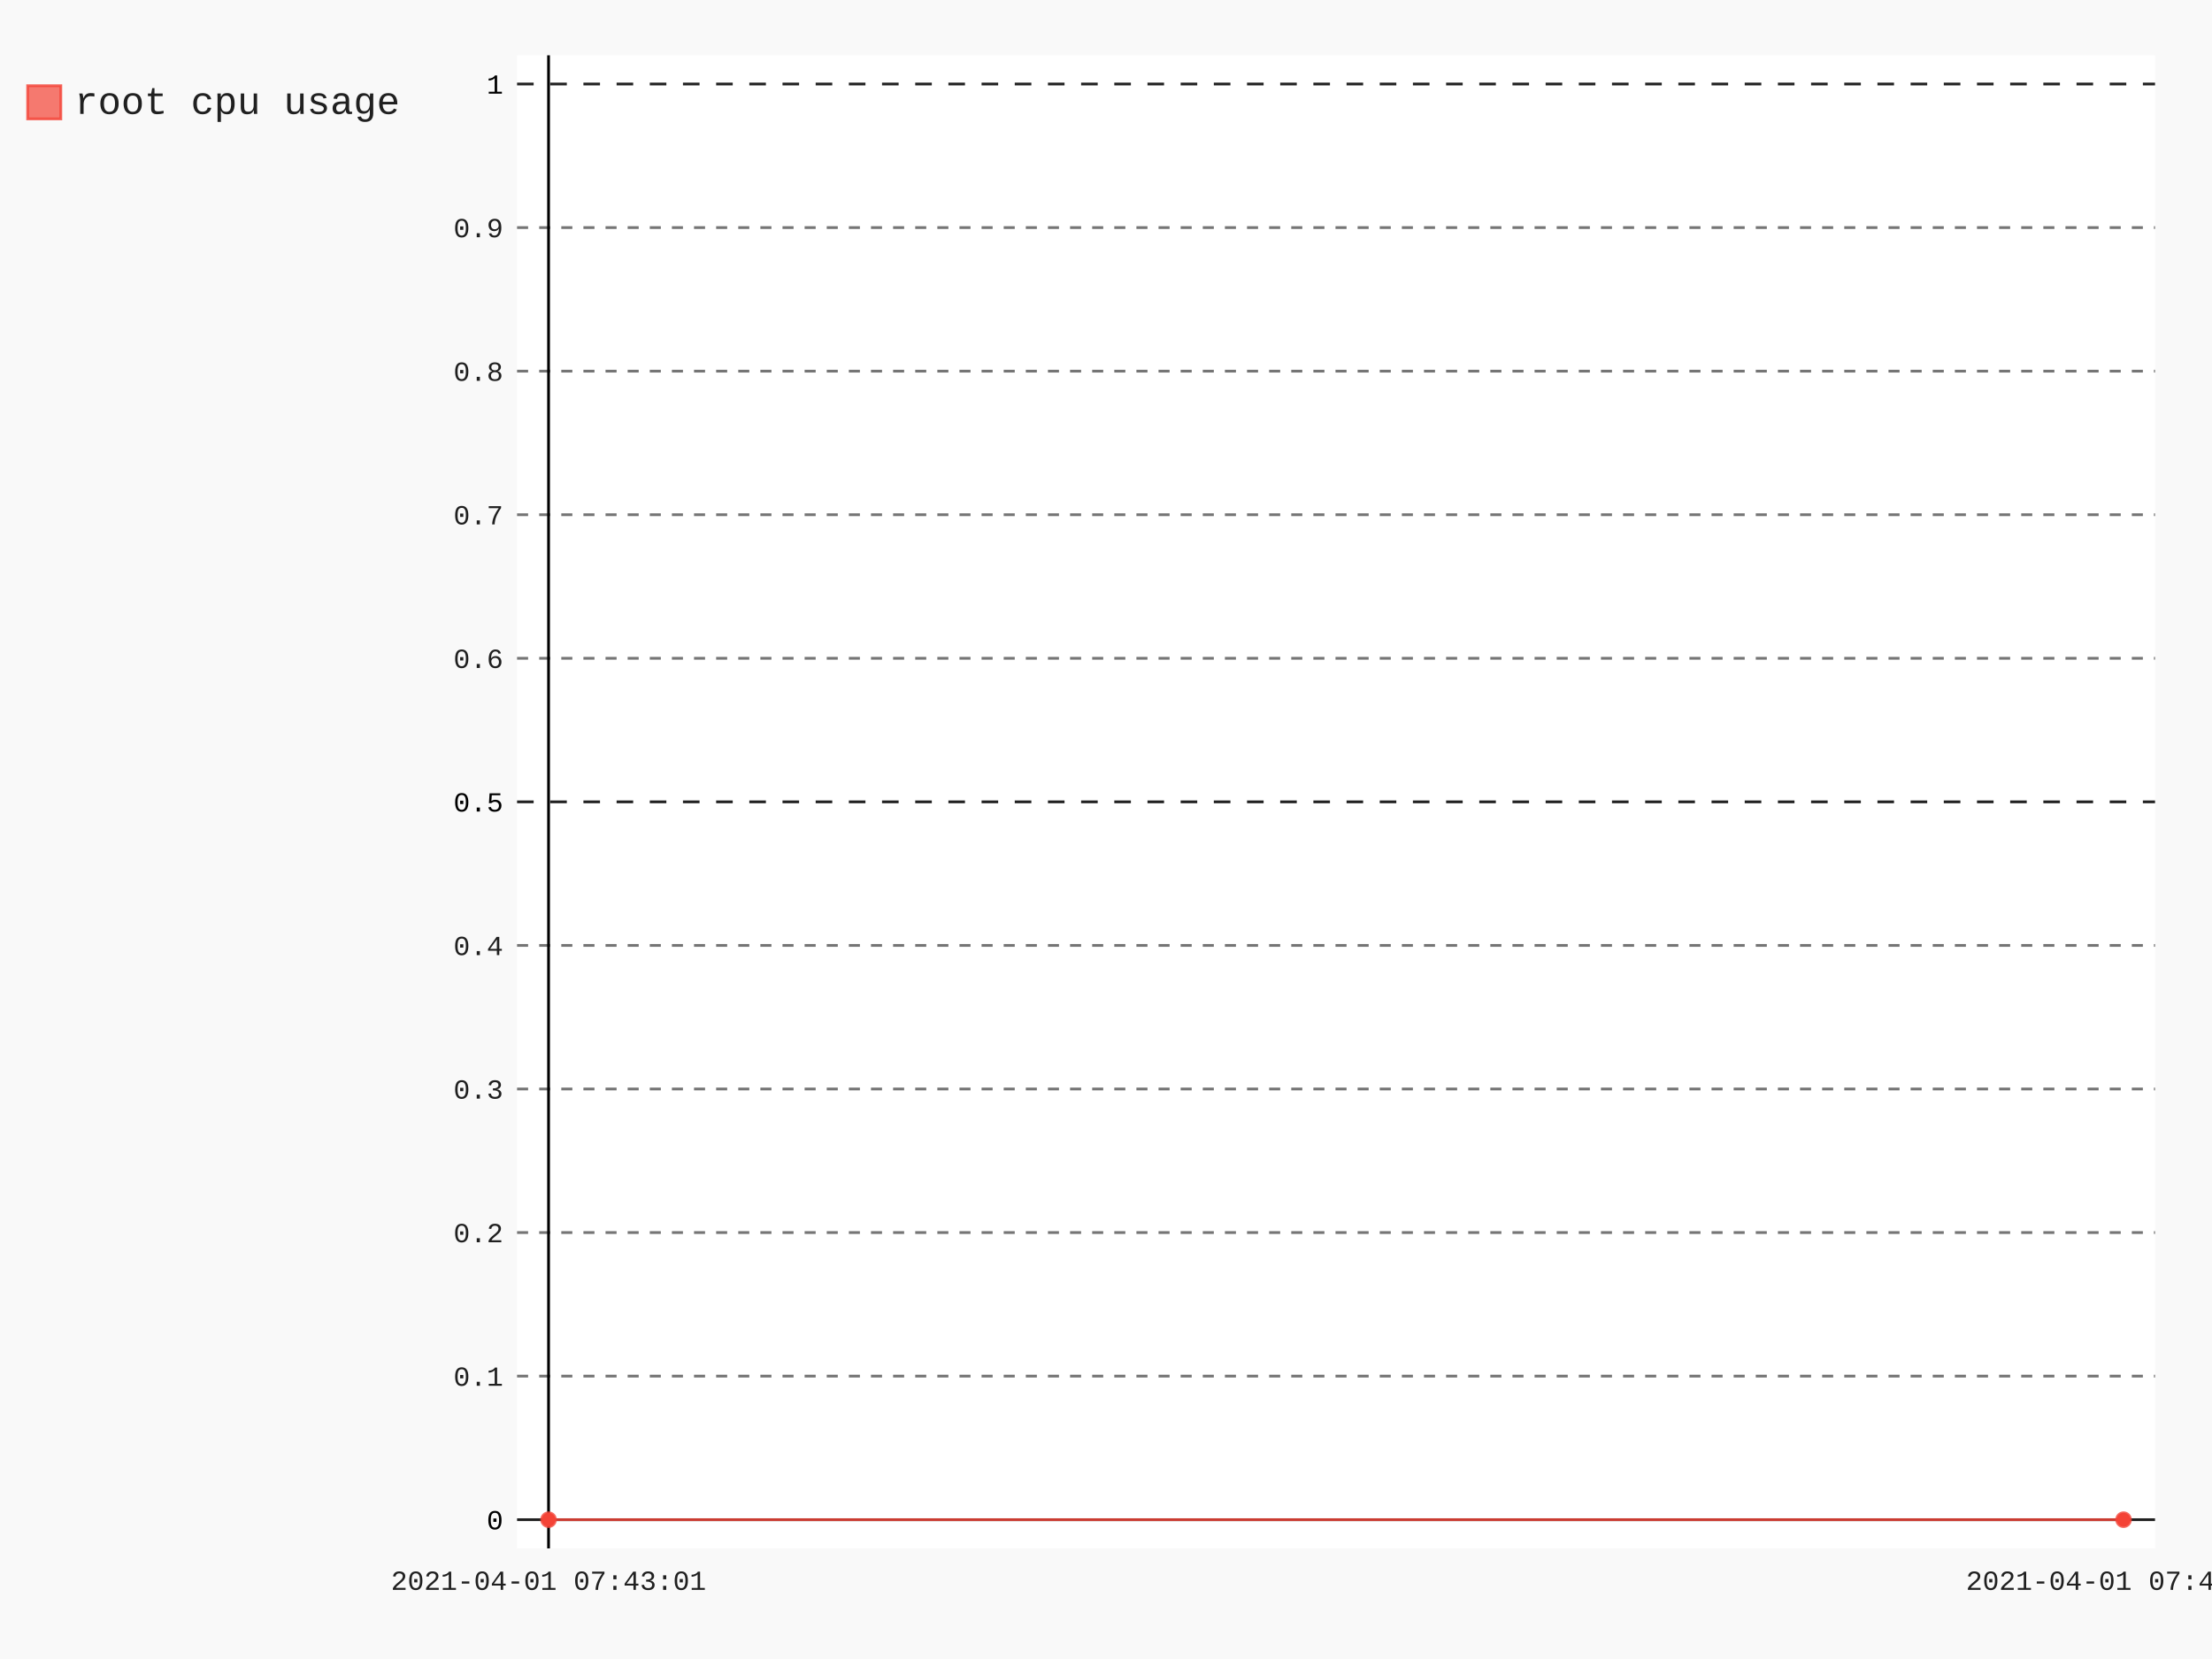
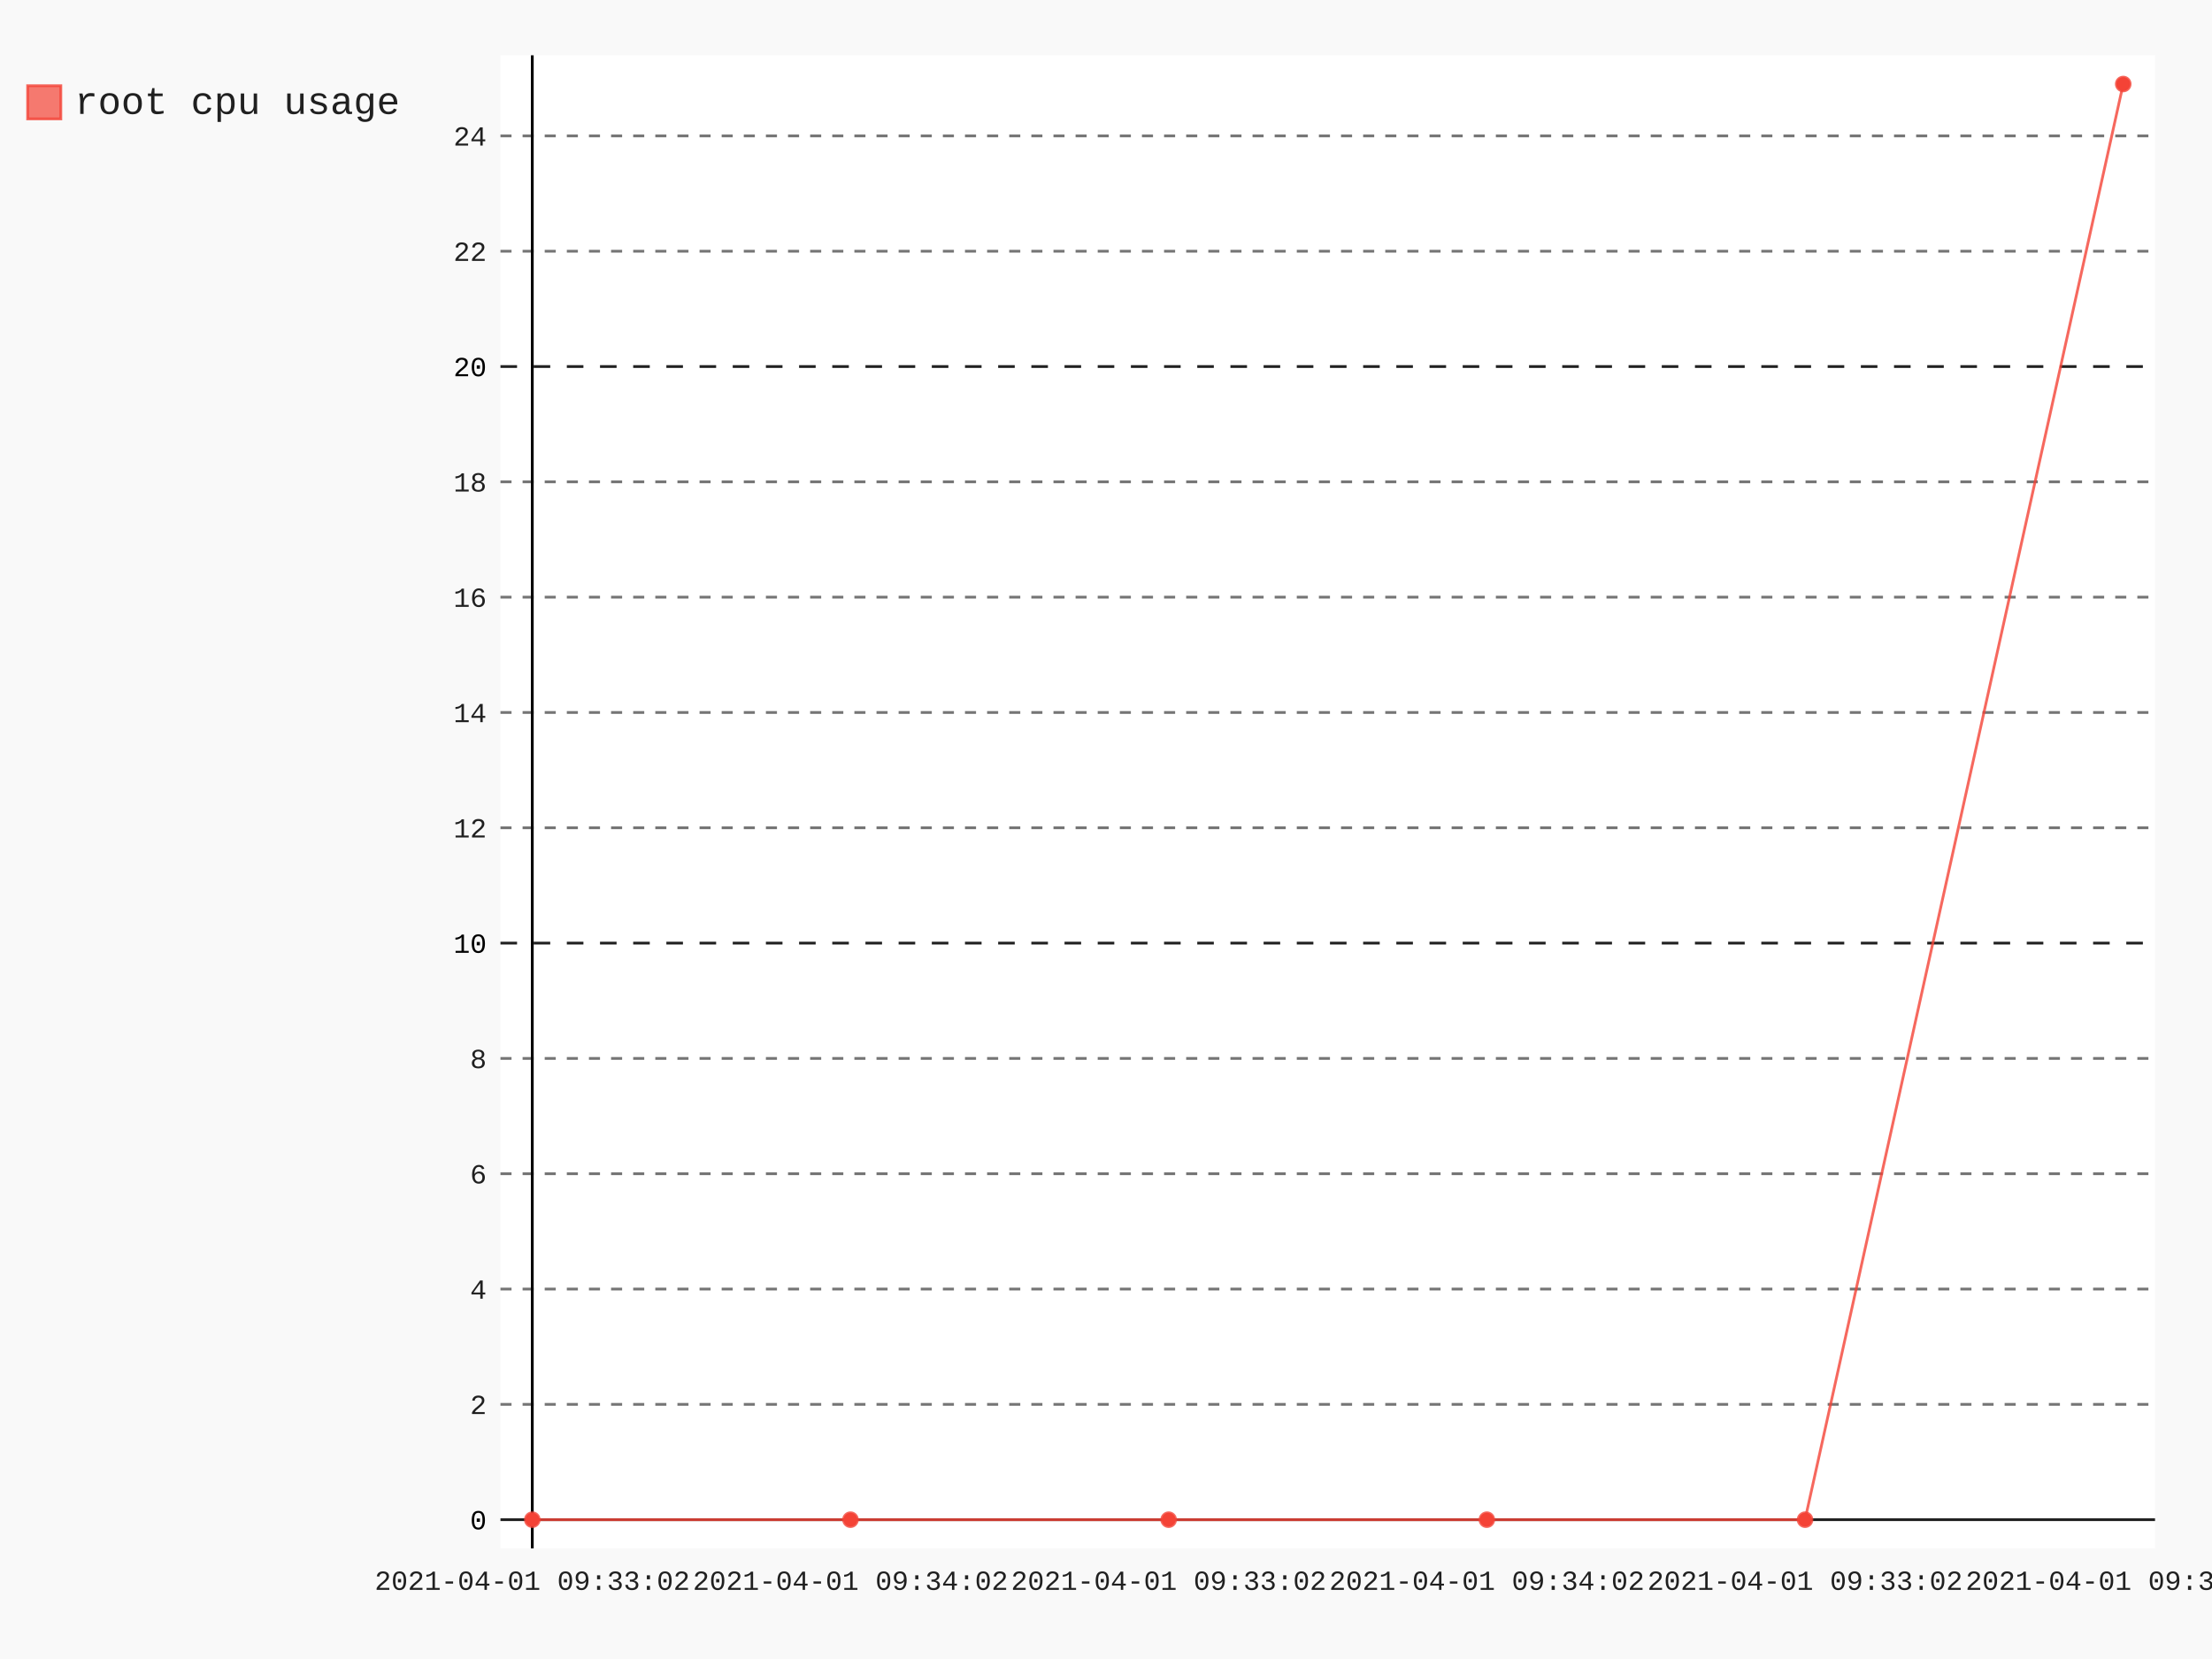
- <svg xmlns="http://www.w3.org/2000/svg" id="chart-7a02537e-3fac-4285-8d77-c3fd6829c910" class="pygal-chart" viewBox="0 0 800 600">
+ <svg xmlns="http://www.w3.org/2000/svg" id="chart-0321498d-cdcf-4cd5-95d9-6ebb8268ba17" class="pygal-chart" viewBox="0 0 800 600">
  <defs>
-     <style type="text/css">#chart-7a02537e-3fac-4285-8d77-c3fd6829c910{-webkit-user-select:none;-webkit-font-smoothing:antialiased;font-family:Consolas,"Liberation Mono",Menlo,Courier,monospace}#chart-7a02537e-3fac-4285-8d77-c3fd6829c910 .title{font-family:Consolas,"Liberation Mono",Menlo,Courier,monospace;font-size:16px}#chart-7a02537e-3fac-4285-8d77-c3fd6829c910 .legends .legend text{font-family:Consolas,"Liberation Mono",Menlo,Courier,monospace;font-size:14px}#chart-7a02537e-3fac-4285-8d77-c3fd6829c910 .axis text{font-family:Consolas,"Liberation Mono",Menlo,Courier,monospace;font-size:10px}#chart-7a02537e-3fac-4285-8d77-c3fd6829c910 .axis text.major{font-family:Consolas,"Liberation Mono",Menlo,Courier,monospace;font-size:10px}#chart-7a02537e-3fac-4285-8d77-c3fd6829c910 .text-overlay text.value{font-family:Consolas,"Liberation Mono",Menlo,Courier,monospace;font-size:16px}#chart-7a02537e-3fac-4285-8d77-c3fd6829c910 .text-overlay text.label{font-family:Consolas,"Liberation Mono",Menlo,Courier,monospace;font-size:10px}#chart-7a02537e-3fac-4285-8d77-c3fd6829c910 .tooltip{font-family:Consolas,"Liberation Mono",Menlo,Courier,monospace;font-size:14px}#chart-7a02537e-3fac-4285-8d77-c3fd6829c910 text.no_data{font-family:Consolas,"Liberation Mono",Menlo,Courier,monospace;font-size:64px}
- #chart-7a02537e-3fac-4285-8d77-c3fd6829c910{background-color:rgba(249,249,249,1)}#chart-7a02537e-3fac-4285-8d77-c3fd6829c910 path,#chart-7a02537e-3fac-4285-8d77-c3fd6829c910 line,#chart-7a02537e-3fac-4285-8d77-c3fd6829c910 rect,#chart-7a02537e-3fac-4285-8d77-c3fd6829c910 circle{-webkit-transition:150ms;-moz-transition:150ms;transition:150ms}#chart-7a02537e-3fac-4285-8d77-c3fd6829c910 .graph &gt; .background{fill:rgba(249,249,249,1)}#chart-7a02537e-3fac-4285-8d77-c3fd6829c910 .plot &gt; .background{fill:rgba(255,255,255,1)}#chart-7a02537e-3fac-4285-8d77-c3fd6829c910 .graph{fill:rgba(0,0,0,.87)}#chart-7a02537e-3fac-4285-8d77-c3fd6829c910 text.no_data{fill:rgba(0,0,0,1)}#chart-7a02537e-3fac-4285-8d77-c3fd6829c910 .title{fill:rgba(0,0,0,1)}#chart-7a02537e-3fac-4285-8d77-c3fd6829c910 .legends .legend text{fill:rgba(0,0,0,.87)}#chart-7a02537e-3fac-4285-8d77-c3fd6829c910 .legends .legend:hover text{fill:rgba(0,0,0,1)}#chart-7a02537e-3fac-4285-8d77-c3fd6829c910 .axis .line{stroke:rgba(0,0,0,1)}#chart-7a02537e-3fac-4285-8d77-c3fd6829c910 .axis .guide.line{stroke:rgba(0,0,0,.54)}#chart-7a02537e-3fac-4285-8d77-c3fd6829c910 .axis .major.line{stroke:rgba(0,0,0,.87)}#chart-7a02537e-3fac-4285-8d77-c3fd6829c910 .axis text.major{fill:rgba(0,0,0,1)}#chart-7a02537e-3fac-4285-8d77-c3fd6829c910 .axis.y .guides:hover .guide.line,#chart-7a02537e-3fac-4285-8d77-c3fd6829c910 .line-graph .axis.x .guides:hover .guide.line,#chart-7a02537e-3fac-4285-8d77-c3fd6829c910 .stackedline-graph .axis.x .guides:hover .guide.line,#chart-7a02537e-3fac-4285-8d77-c3fd6829c910 .xy-graph .axis.x .guides:hover .guide.line{stroke:rgba(0,0,0,1)}#chart-7a02537e-3fac-4285-8d77-c3fd6829c910 .axis .guides:hover text{fill:rgba(0,0,0,1)}#chart-7a02537e-3fac-4285-8d77-c3fd6829c910 .reactive{fill-opacity:.7;stroke-opacity:.8}#chart-7a02537e-3fac-4285-8d77-c3fd6829c910 .ci{stroke:rgba(0,0,0,.87)}#chart-7a02537e-3fac-4285-8d77-c3fd6829c910 .reactive.active,#chart-7a02537e-3fac-4285-8d77-c3fd6829c910 .active .reactive{fill-opacity:.8;stroke-opacity:.9;stroke-width:4}#chart-7a02537e-3fac-4285-8d77-c3fd6829c910 .ci .reactive.active{stroke-width:1.5}#chart-7a02537e-3fac-4285-8d77-c3fd6829c910 .series text{fill:rgba(0,0,0,1)}#chart-7a02537e-3fac-4285-8d77-c3fd6829c910 .tooltip rect{fill:rgba(255,255,255,1);stroke:rgba(0,0,0,1);-webkit-transition:opacity 150ms;-moz-transition:opacity 150ms;transition:opacity 150ms}#chart-7a02537e-3fac-4285-8d77-c3fd6829c910 .tooltip .label{fill:rgba(0,0,0,.87)}#chart-7a02537e-3fac-4285-8d77-c3fd6829c910 .tooltip .label{fill:rgba(0,0,0,.87)}#chart-7a02537e-3fac-4285-8d77-c3fd6829c910 .tooltip .legend{font-size:.8em;fill:rgba(0,0,0,.54)}#chart-7a02537e-3fac-4285-8d77-c3fd6829c910 .tooltip .x_label{font-size:.6em;fill:rgba(0,0,0,1)}#chart-7a02537e-3fac-4285-8d77-c3fd6829c910 .tooltip .xlink{font-size:.5em;text-decoration:underline}#chart-7a02537e-3fac-4285-8d77-c3fd6829c910 .tooltip .value{font-size:1.5em}#chart-7a02537e-3fac-4285-8d77-c3fd6829c910 .bound{font-size:.5em}#chart-7a02537e-3fac-4285-8d77-c3fd6829c910 .max-value{font-size:.75em;fill:rgba(0,0,0,.54)}#chart-7a02537e-3fac-4285-8d77-c3fd6829c910 .map-element{fill:rgba(255,255,255,1);stroke:rgba(0,0,0,.54) !important}#chart-7a02537e-3fac-4285-8d77-c3fd6829c910 .map-element .reactive{fill-opacity:inherit;stroke-opacity:inherit}#chart-7a02537e-3fac-4285-8d77-c3fd6829c910 .color-0,#chart-7a02537e-3fac-4285-8d77-c3fd6829c910 .color-0 a:visited{stroke:#F44336;fill:#F44336}#chart-7a02537e-3fac-4285-8d77-c3fd6829c910 .text-overlay .color-0 text{fill:black}
- #chart-7a02537e-3fac-4285-8d77-c3fd6829c910 text.no_data{text-anchor:middle}#chart-7a02537e-3fac-4285-8d77-c3fd6829c910 .guide.line{fill:none}#chart-7a02537e-3fac-4285-8d77-c3fd6829c910 .centered{text-anchor:middle}#chart-7a02537e-3fac-4285-8d77-c3fd6829c910 .title{text-anchor:middle}#chart-7a02537e-3fac-4285-8d77-c3fd6829c910 .legends .legend text{fill-opacity:1}#chart-7a02537e-3fac-4285-8d77-c3fd6829c910 .axis.x text{text-anchor:middle}#chart-7a02537e-3fac-4285-8d77-c3fd6829c910 .axis.x:not(.web) text[transform]{text-anchor:start}#chart-7a02537e-3fac-4285-8d77-c3fd6829c910 .axis.x:not(.web) text[transform].backwards{text-anchor:end}#chart-7a02537e-3fac-4285-8d77-c3fd6829c910 .axis.y text{text-anchor:end}#chart-7a02537e-3fac-4285-8d77-c3fd6829c910 .axis.y text[transform].backwards{text-anchor:start}#chart-7a02537e-3fac-4285-8d77-c3fd6829c910 .axis.y2 text{text-anchor:start}#chart-7a02537e-3fac-4285-8d77-c3fd6829c910 .axis.y2 text[transform].backwards{text-anchor:end}#chart-7a02537e-3fac-4285-8d77-c3fd6829c910 .axis .guide.line{stroke-dasharray:4,4}#chart-7a02537e-3fac-4285-8d77-c3fd6829c910 .axis .major.guide.line{stroke-dasharray:6,6}#chart-7a02537e-3fac-4285-8d77-c3fd6829c910 .horizontal .axis.y .guide.line,#chart-7a02537e-3fac-4285-8d77-c3fd6829c910 .horizontal .axis.y2 .guide.line,#chart-7a02537e-3fac-4285-8d77-c3fd6829c910 .vertical .axis.x .guide.line{opacity:0}#chart-7a02537e-3fac-4285-8d77-c3fd6829c910 .horizontal .axis.always_show .guide.line,#chart-7a02537e-3fac-4285-8d77-c3fd6829c910 .vertical .axis.always_show .guide.line{opacity:1 !important}#chart-7a02537e-3fac-4285-8d77-c3fd6829c910 .axis.y .guides:hover .guide.line,#chart-7a02537e-3fac-4285-8d77-c3fd6829c910 .axis.y2 .guides:hover .guide.line,#chart-7a02537e-3fac-4285-8d77-c3fd6829c910 .axis.x .guides:hover .guide.line{opacity:1}#chart-7a02537e-3fac-4285-8d77-c3fd6829c910 .axis .guides:hover text{opacity:1}#chart-7a02537e-3fac-4285-8d77-c3fd6829c910 .nofill{fill:none}#chart-7a02537e-3fac-4285-8d77-c3fd6829c910 .subtle-fill{fill-opacity:.2}#chart-7a02537e-3fac-4285-8d77-c3fd6829c910 .dot{stroke-width:1px;fill-opacity:1}#chart-7a02537e-3fac-4285-8d77-c3fd6829c910 .dot.active{stroke-width:5px}#chart-7a02537e-3fac-4285-8d77-c3fd6829c910 .dot.negative{fill:transparent}#chart-7a02537e-3fac-4285-8d77-c3fd6829c910 text,#chart-7a02537e-3fac-4285-8d77-c3fd6829c910 tspan{stroke:none !important}#chart-7a02537e-3fac-4285-8d77-c3fd6829c910 .series text.active{opacity:1}#chart-7a02537e-3fac-4285-8d77-c3fd6829c910 .tooltip rect{fill-opacity:.95;stroke-width:.5}#chart-7a02537e-3fac-4285-8d77-c3fd6829c910 .tooltip text{fill-opacity:1}#chart-7a02537e-3fac-4285-8d77-c3fd6829c910 .showable{visibility:hidden}#chart-7a02537e-3fac-4285-8d77-c3fd6829c910 .showable.shown{visibility:visible}#chart-7a02537e-3fac-4285-8d77-c3fd6829c910 .gauge-background{fill:rgba(229,229,229,1);stroke:none}#chart-7a02537e-3fac-4285-8d77-c3fd6829c910 .bg-lines{stroke:rgba(249,249,249,1);stroke-width:2px}</style>
+     <style type="text/css">#chart-0321498d-cdcf-4cd5-95d9-6ebb8268ba17{-webkit-user-select:none;-webkit-font-smoothing:antialiased;font-family:Consolas,"Liberation Mono",Menlo,Courier,monospace}#chart-0321498d-cdcf-4cd5-95d9-6ebb8268ba17 .title{font-family:Consolas,"Liberation Mono",Menlo,Courier,monospace;font-size:16px}#chart-0321498d-cdcf-4cd5-95d9-6ebb8268ba17 .legends .legend text{font-family:Consolas,"Liberation Mono",Menlo,Courier,monospace;font-size:14px}#chart-0321498d-cdcf-4cd5-95d9-6ebb8268ba17 .axis text{font-family:Consolas,"Liberation Mono",Menlo,Courier,monospace;font-size:10px}#chart-0321498d-cdcf-4cd5-95d9-6ebb8268ba17 .axis text.major{font-family:Consolas,"Liberation Mono",Menlo,Courier,monospace;font-size:10px}#chart-0321498d-cdcf-4cd5-95d9-6ebb8268ba17 .text-overlay text.value{font-family:Consolas,"Liberation Mono",Menlo,Courier,monospace;font-size:16px}#chart-0321498d-cdcf-4cd5-95d9-6ebb8268ba17 .text-overlay text.label{font-family:Consolas,"Liberation Mono",Menlo,Courier,monospace;font-size:10px}#chart-0321498d-cdcf-4cd5-95d9-6ebb8268ba17 .tooltip{font-family:Consolas,"Liberation Mono",Menlo,Courier,monospace;font-size:14px}#chart-0321498d-cdcf-4cd5-95d9-6ebb8268ba17 text.no_data{font-family:Consolas,"Liberation Mono",Menlo,Courier,monospace;font-size:64px}
+ #chart-0321498d-cdcf-4cd5-95d9-6ebb8268ba17{background-color:rgba(249,249,249,1)}#chart-0321498d-cdcf-4cd5-95d9-6ebb8268ba17 path,#chart-0321498d-cdcf-4cd5-95d9-6ebb8268ba17 line,#chart-0321498d-cdcf-4cd5-95d9-6ebb8268ba17 rect,#chart-0321498d-cdcf-4cd5-95d9-6ebb8268ba17 circle{-webkit-transition:150ms;-moz-transition:150ms;transition:150ms}#chart-0321498d-cdcf-4cd5-95d9-6ebb8268ba17 .graph &gt; .background{fill:rgba(249,249,249,1)}#chart-0321498d-cdcf-4cd5-95d9-6ebb8268ba17 .plot &gt; .background{fill:rgba(255,255,255,1)}#chart-0321498d-cdcf-4cd5-95d9-6ebb8268ba17 .graph{fill:rgba(0,0,0,.87)}#chart-0321498d-cdcf-4cd5-95d9-6ebb8268ba17 text.no_data{fill:rgba(0,0,0,1)}#chart-0321498d-cdcf-4cd5-95d9-6ebb8268ba17 .title{fill:rgba(0,0,0,1)}#chart-0321498d-cdcf-4cd5-95d9-6ebb8268ba17 .legends .legend text{fill:rgba(0,0,0,.87)}#chart-0321498d-cdcf-4cd5-95d9-6ebb8268ba17 .legends .legend:hover text{fill:rgba(0,0,0,1)}#chart-0321498d-cdcf-4cd5-95d9-6ebb8268ba17 .axis .line{stroke:rgba(0,0,0,1)}#chart-0321498d-cdcf-4cd5-95d9-6ebb8268ba17 .axis .guide.line{stroke:rgba(0,0,0,.54)}#chart-0321498d-cdcf-4cd5-95d9-6ebb8268ba17 .axis .major.line{stroke:rgba(0,0,0,.87)}#chart-0321498d-cdcf-4cd5-95d9-6ebb8268ba17 .axis text.major{fill:rgba(0,0,0,1)}#chart-0321498d-cdcf-4cd5-95d9-6ebb8268ba17 .axis.y .guides:hover .guide.line,#chart-0321498d-cdcf-4cd5-95d9-6ebb8268ba17 .line-graph .axis.x .guides:hover .guide.line,#chart-0321498d-cdcf-4cd5-95d9-6ebb8268ba17 .stackedline-graph .axis.x .guides:hover .guide.line,#chart-0321498d-cdcf-4cd5-95d9-6ebb8268ba17 .xy-graph .axis.x .guides:hover .guide.line{stroke:rgba(0,0,0,1)}#chart-0321498d-cdcf-4cd5-95d9-6ebb8268ba17 .axis .guides:hover text{fill:rgba(0,0,0,1)}#chart-0321498d-cdcf-4cd5-95d9-6ebb8268ba17 .reactive{fill-opacity:.7;stroke-opacity:.8}#chart-0321498d-cdcf-4cd5-95d9-6ebb8268ba17 .ci{stroke:rgba(0,0,0,.87)}#chart-0321498d-cdcf-4cd5-95d9-6ebb8268ba17 .reactive.active,#chart-0321498d-cdcf-4cd5-95d9-6ebb8268ba17 .active .reactive{fill-opacity:.8;stroke-opacity:.9;stroke-width:4}#chart-0321498d-cdcf-4cd5-95d9-6ebb8268ba17 .ci .reactive.active{stroke-width:1.5}#chart-0321498d-cdcf-4cd5-95d9-6ebb8268ba17 .series text{fill:rgba(0,0,0,1)}#chart-0321498d-cdcf-4cd5-95d9-6ebb8268ba17 .tooltip rect{fill:rgba(255,255,255,1);stroke:rgba(0,0,0,1);-webkit-transition:opacity 150ms;-moz-transition:opacity 150ms;transition:opacity 150ms}#chart-0321498d-cdcf-4cd5-95d9-6ebb8268ba17 .tooltip .label{fill:rgba(0,0,0,.87)}#chart-0321498d-cdcf-4cd5-95d9-6ebb8268ba17 .tooltip .label{fill:rgba(0,0,0,.87)}#chart-0321498d-cdcf-4cd5-95d9-6ebb8268ba17 .tooltip .legend{font-size:.8em;fill:rgba(0,0,0,.54)}#chart-0321498d-cdcf-4cd5-95d9-6ebb8268ba17 .tooltip .x_label{font-size:.6em;fill:rgba(0,0,0,1)}#chart-0321498d-cdcf-4cd5-95d9-6ebb8268ba17 .tooltip .xlink{font-size:.5em;text-decoration:underline}#chart-0321498d-cdcf-4cd5-95d9-6ebb8268ba17 .tooltip .value{font-size:1.5em}#chart-0321498d-cdcf-4cd5-95d9-6ebb8268ba17 .bound{font-size:.5em}#chart-0321498d-cdcf-4cd5-95d9-6ebb8268ba17 .max-value{font-size:.75em;fill:rgba(0,0,0,.54)}#chart-0321498d-cdcf-4cd5-95d9-6ebb8268ba17 .map-element{fill:rgba(255,255,255,1);stroke:rgba(0,0,0,.54) !important}#chart-0321498d-cdcf-4cd5-95d9-6ebb8268ba17 .map-element .reactive{fill-opacity:inherit;stroke-opacity:inherit}#chart-0321498d-cdcf-4cd5-95d9-6ebb8268ba17 .color-0,#chart-0321498d-cdcf-4cd5-95d9-6ebb8268ba17 .color-0 a:visited{stroke:#F44336;fill:#F44336}#chart-0321498d-cdcf-4cd5-95d9-6ebb8268ba17 .text-overlay .color-0 text{fill:black}
+ #chart-0321498d-cdcf-4cd5-95d9-6ebb8268ba17 text.no_data{text-anchor:middle}#chart-0321498d-cdcf-4cd5-95d9-6ebb8268ba17 .guide.line{fill:none}#chart-0321498d-cdcf-4cd5-95d9-6ebb8268ba17 .centered{text-anchor:middle}#chart-0321498d-cdcf-4cd5-95d9-6ebb8268ba17 .title{text-anchor:middle}#chart-0321498d-cdcf-4cd5-95d9-6ebb8268ba17 .legends .legend text{fill-opacity:1}#chart-0321498d-cdcf-4cd5-95d9-6ebb8268ba17 .axis.x text{text-anchor:middle}#chart-0321498d-cdcf-4cd5-95d9-6ebb8268ba17 .axis.x:not(.web) text[transform]{text-anchor:start}#chart-0321498d-cdcf-4cd5-95d9-6ebb8268ba17 .axis.x:not(.web) text[transform].backwards{text-anchor:end}#chart-0321498d-cdcf-4cd5-95d9-6ebb8268ba17 .axis.y text{text-anchor:end}#chart-0321498d-cdcf-4cd5-95d9-6ebb8268ba17 .axis.y text[transform].backwards{text-anchor:start}#chart-0321498d-cdcf-4cd5-95d9-6ebb8268ba17 .axis.y2 text{text-anchor:start}#chart-0321498d-cdcf-4cd5-95d9-6ebb8268ba17 .axis.y2 text[transform].backwards{text-anchor:end}#chart-0321498d-cdcf-4cd5-95d9-6ebb8268ba17 .axis .guide.line{stroke-dasharray:4,4}#chart-0321498d-cdcf-4cd5-95d9-6ebb8268ba17 .axis .major.guide.line{stroke-dasharray:6,6}#chart-0321498d-cdcf-4cd5-95d9-6ebb8268ba17 .horizontal .axis.y .guide.line,#chart-0321498d-cdcf-4cd5-95d9-6ebb8268ba17 .horizontal .axis.y2 .guide.line,#chart-0321498d-cdcf-4cd5-95d9-6ebb8268ba17 .vertical .axis.x .guide.line{opacity:0}#chart-0321498d-cdcf-4cd5-95d9-6ebb8268ba17 .horizontal .axis.always_show .guide.line,#chart-0321498d-cdcf-4cd5-95d9-6ebb8268ba17 .vertical .axis.always_show .guide.line{opacity:1 !important}#chart-0321498d-cdcf-4cd5-95d9-6ebb8268ba17 .axis.y .guides:hover .guide.line,#chart-0321498d-cdcf-4cd5-95d9-6ebb8268ba17 .axis.y2 .guides:hover .guide.line,#chart-0321498d-cdcf-4cd5-95d9-6ebb8268ba17 .axis.x .guides:hover .guide.line{opacity:1}#chart-0321498d-cdcf-4cd5-95d9-6ebb8268ba17 .axis .guides:hover text{opacity:1}#chart-0321498d-cdcf-4cd5-95d9-6ebb8268ba17 .nofill{fill:none}#chart-0321498d-cdcf-4cd5-95d9-6ebb8268ba17 .subtle-fill{fill-opacity:.2}#chart-0321498d-cdcf-4cd5-95d9-6ebb8268ba17 .dot{stroke-width:1px;fill-opacity:1}#chart-0321498d-cdcf-4cd5-95d9-6ebb8268ba17 .dot.active{stroke-width:5px}#chart-0321498d-cdcf-4cd5-95d9-6ebb8268ba17 .dot.negative{fill:transparent}#chart-0321498d-cdcf-4cd5-95d9-6ebb8268ba17 text,#chart-0321498d-cdcf-4cd5-95d9-6ebb8268ba17 tspan{stroke:none !important}#chart-0321498d-cdcf-4cd5-95d9-6ebb8268ba17 .series text.active{opacity:1}#chart-0321498d-cdcf-4cd5-95d9-6ebb8268ba17 .tooltip rect{fill-opacity:.95;stroke-width:.5}#chart-0321498d-cdcf-4cd5-95d9-6ebb8268ba17 .tooltip text{fill-opacity:1}#chart-0321498d-cdcf-4cd5-95d9-6ebb8268ba17 .showable{visibility:hidden}#chart-0321498d-cdcf-4cd5-95d9-6ebb8268ba17 .showable.shown{visibility:visible}#chart-0321498d-cdcf-4cd5-95d9-6ebb8268ba17 .gauge-background{fill:rgba(229,229,229,1);stroke:none}#chart-0321498d-cdcf-4cd5-95d9-6ebb8268ba17 .bg-lines{stroke:rgba(249,249,249,1);stroke-width:2px}</style>
  </defs>
  <g class="graph line-graph vertical">
    <rect x="0" y="0" width="800" height="600" class="background" />
-     <g transform="translate(187, 20)" class="plot">
-       <rect x="0" y="0" width="592.4" height="540" class="background" />
+     <g transform="translate(181, 20)" class="plot">
+       <rect x="0" y="0" width="598.4" height="540" class="background" />
      <g class="axis y always_show">
        <g class="guides">
-           <path d="M0 529.615 h592.4" class="axis major line" />
+           <path d="M0 529.615 h598.4" class="axis major line" />
          <text x="-5" y="533.115" class="major">0</text>
        </g>
        <g class="guides">
-           <path d="M0 477.692 h592.4" class="guide line" />
-           <text x="-5" y="481.192" class="">0.1</text>
+           <path d="M0 487.91 h598.4" class="guide line" />
+           <text x="-5" y="491.41" class="">2</text>
        </g>
        <g class="guides">
-           <path d="M0 425.769 h592.4" class="guide line" />
-           <text x="-5" y="429.269" class="">0.2</text>
+           <path d="M0 446.205 h598.4" class="guide line" />
+           <text x="-5" y="449.705" class="">4</text>
        </g>
        <g class="guides">
-           <path d="M0 373.846 h592.4" class="guide line" />
-           <text x="-5" y="377.346" class="">0.3</text>
+           <path d="M0 404.5 h598.4" class="guide line" />
+           <text x="-5" y="408" class="">6</text>
        </g>
        <g class="guides">
-           <path d="M0 321.923 h592.4" class="guide line" />
-           <text x="-5" y="325.423" class="">0.4</text>
+           <path d="M0 362.794 h598.4" class="guide line" />
+           <text x="-5" y="366.294" class="">8</text>
        </g>
        <g class="guides">
-           <path d="M0 270 h592.4" class="major guide line" />
-           <text x="-5" y="273.5" class="major">0.5</text>
+           <path d="M0 321.089 h598.4" class="major guide line" />
+           <text x="-5" y="324.589" class="major">10</text>
        </g>
        <g class="guides">
-           <path d="M0 218.077 h592.4" class="guide line" />
-           <text x="-5" y="221.577" class="">0.6</text>
+           <path d="M0 279.384 h598.4" class="guide line" />
+           <text x="-5" y="282.884" class="">12</text>
        </g>
        <g class="guides">
-           <path d="M0 166.154 h592.4" class="guide line" />
-           <text x="-5" y="169.654" class="">0.7</text>
+           <path d="M0 237.678 h598.4" class="guide line" />
+           <text x="-5" y="241.178" class="">14</text>
        </g>
        <g class="guides">
-           <path d="M0 114.231 h592.4" class="guide line" />
-           <text x="-5" y="117.731" class="">0.8</text>
+           <path d="M0 195.973 h598.4" class="guide line" />
+           <text x="-5" y="199.473" class="">16</text>
        </g>
        <g class="guides">
-           <path d="M0 62.308 h592.4" class="guide line" />
-           <text x="-5" y="65.808" class="">0.9</text>
+           <path d="M0 154.268 h598.4" class="guide line" />
+           <text x="-5" y="157.768" class="">18</text>
        </g>
        <g class="guides">
-           <path d="M0 10.385 h592.4" class="major guide line" />
-           <text x="-5" y="13.885" class="major">1</text>
+           <path d="M0 112.563 h598.4" class="major guide line" />
+           <text x="-5" y="116.063" class="major">20</text>
+         </g>
+         <g class="guides">
+           <path d="M0 70.857 h598.4" class="guide line" />
+           <text x="-5" y="74.357" class="">22</text>
+         </g>
+         <g class="guides">
+           <path d="M0 29.152 h598.4" class="guide line" />
+           <text x="-5" y="32.652" class="">24</text>
        </g>
      </g>
      <g class="axis x">
        <g class="guides">
-           <path d="M11.392 0 v540" class="line" />
-           <text x="11.392" y="555.0" class="">2021-04-01 07:43:01</text>
+           <path d="M11.508 0 v540" class="line" />
+           <text x="11.508" y="555.0" class="">2021-04-01 09:33:02</text>
        </g>
        <g class="guides">
-           <path d="M581.008 0 v540" class="guide line" />
-           <text x="581.008" y="555.0" class="">2021-04-01 07:44:01</text>
+           <path d="M126.585 0 v540" class="guide line" />
+           <text x="126.585" y="555.0" class="">2021-04-01 09:34:02</text>
+         </g>
+         <g class="guides">
+           <path d="M241.662 0 v540" class="guide line" />
+           <text x="241.662" y="555.0" class="">2021-04-01 09:33:02</text>
+         </g>
+         <g class="guides">
+           <path d="M356.738 0 v540" class="guide line" />
+           <text x="356.738" y="555.0" class="">2021-04-01 09:34:02</text>
+         </g>
+         <g class="guides">
+           <path d="M471.815 0 v540" class="guide line" />
+           <text x="471.815" y="555.0" class="">2021-04-01 09:33:02</text>
+         </g>
+         <g class="guides">
+           <path d="M586.892 0 v540" class="guide line" />
+           <text x="586.892" y="555.0" class="">2021-04-01 09:34:02</text>
        </g>
      </g>
      <g class="series serie-0 color-0">
-         <path d="M11.392 529.615 L581.008 529.615" class="line reactive nofill" />
+         <path d="M11.508 529.615 L126.585 529.615 241.662 529.615 356.738 529.615 471.815 529.615 586.892 10.385" class="line reactive nofill" />
      </g>
    </g>
    <g class="titles" />
-     <g transform="translate(187, 20)" class="plot overlay">
+     <g transform="translate(181, 20)" class="plot overlay">
      <g class="series serie-0 color-0">
        <g class="dots">
-           <circle cx="11.392" cy="529.615" r="2.5" class="dot reactive tooltip-trigger" />
+           <circle cx="11.508" cy="529.615" r="2.5" class="dot reactive tooltip-trigger" />
        </g>
        <g class="dots">
-           <circle cx="581.008" cy="529.615" r="2.5" class="dot reactive tooltip-trigger" />
+           <circle cx="126.585" cy="529.615" r="2.5" class="dot reactive tooltip-trigger" />
+         </g>
+         <g class="dots">
+           <circle cx="241.662" cy="529.615" r="2.5" class="dot reactive tooltip-trigger" />
+         </g>
+         <g class="dots">
+           <circle cx="356.738" cy="529.615" r="2.5" class="dot reactive tooltip-trigger" />
+         </g>
+         <g class="dots">
+           <circle cx="471.815" cy="529.615" r="2.5" class="dot reactive tooltip-trigger" />
+         </g>
+         <g class="dots">
+           <circle cx="586.892" cy="10.385" r="2.5" class="dot reactive tooltip-trigger" />
        </g>
      </g>
    </g>
-     <g transform="translate(187, 20)" class="plot text-overlay">
+     <g transform="translate(181, 20)" class="plot text-overlay">
      <g class="series serie-0 color-0" />
    </g>
-     <g transform="translate(187, 20)" class="plot tooltip-overlay">
+     <g transform="translate(181, 20)" class="plot tooltip-overlay">
      <g transform="translate(0 0)" style="opacity: 0" class="tooltip">
        <rect rx="0" ry="0" width="0" height="0" class="tooltip-box" />
        <g class="text" />
      </g>
    </g>
    <g transform="translate(10, 30)" class="legends">
      <g id="activate-serie-0" class="legend reactive activate-serie">
        <rect x="0.0" y="1.0" width="12" height="12" class="color-0 reactive" />
        <text x="17.0" y="11.2">root cpu usage</text>
      </g>
    </g>
    <g transform="translate(790, 30)" class="legends" />
  </g>
</svg>
